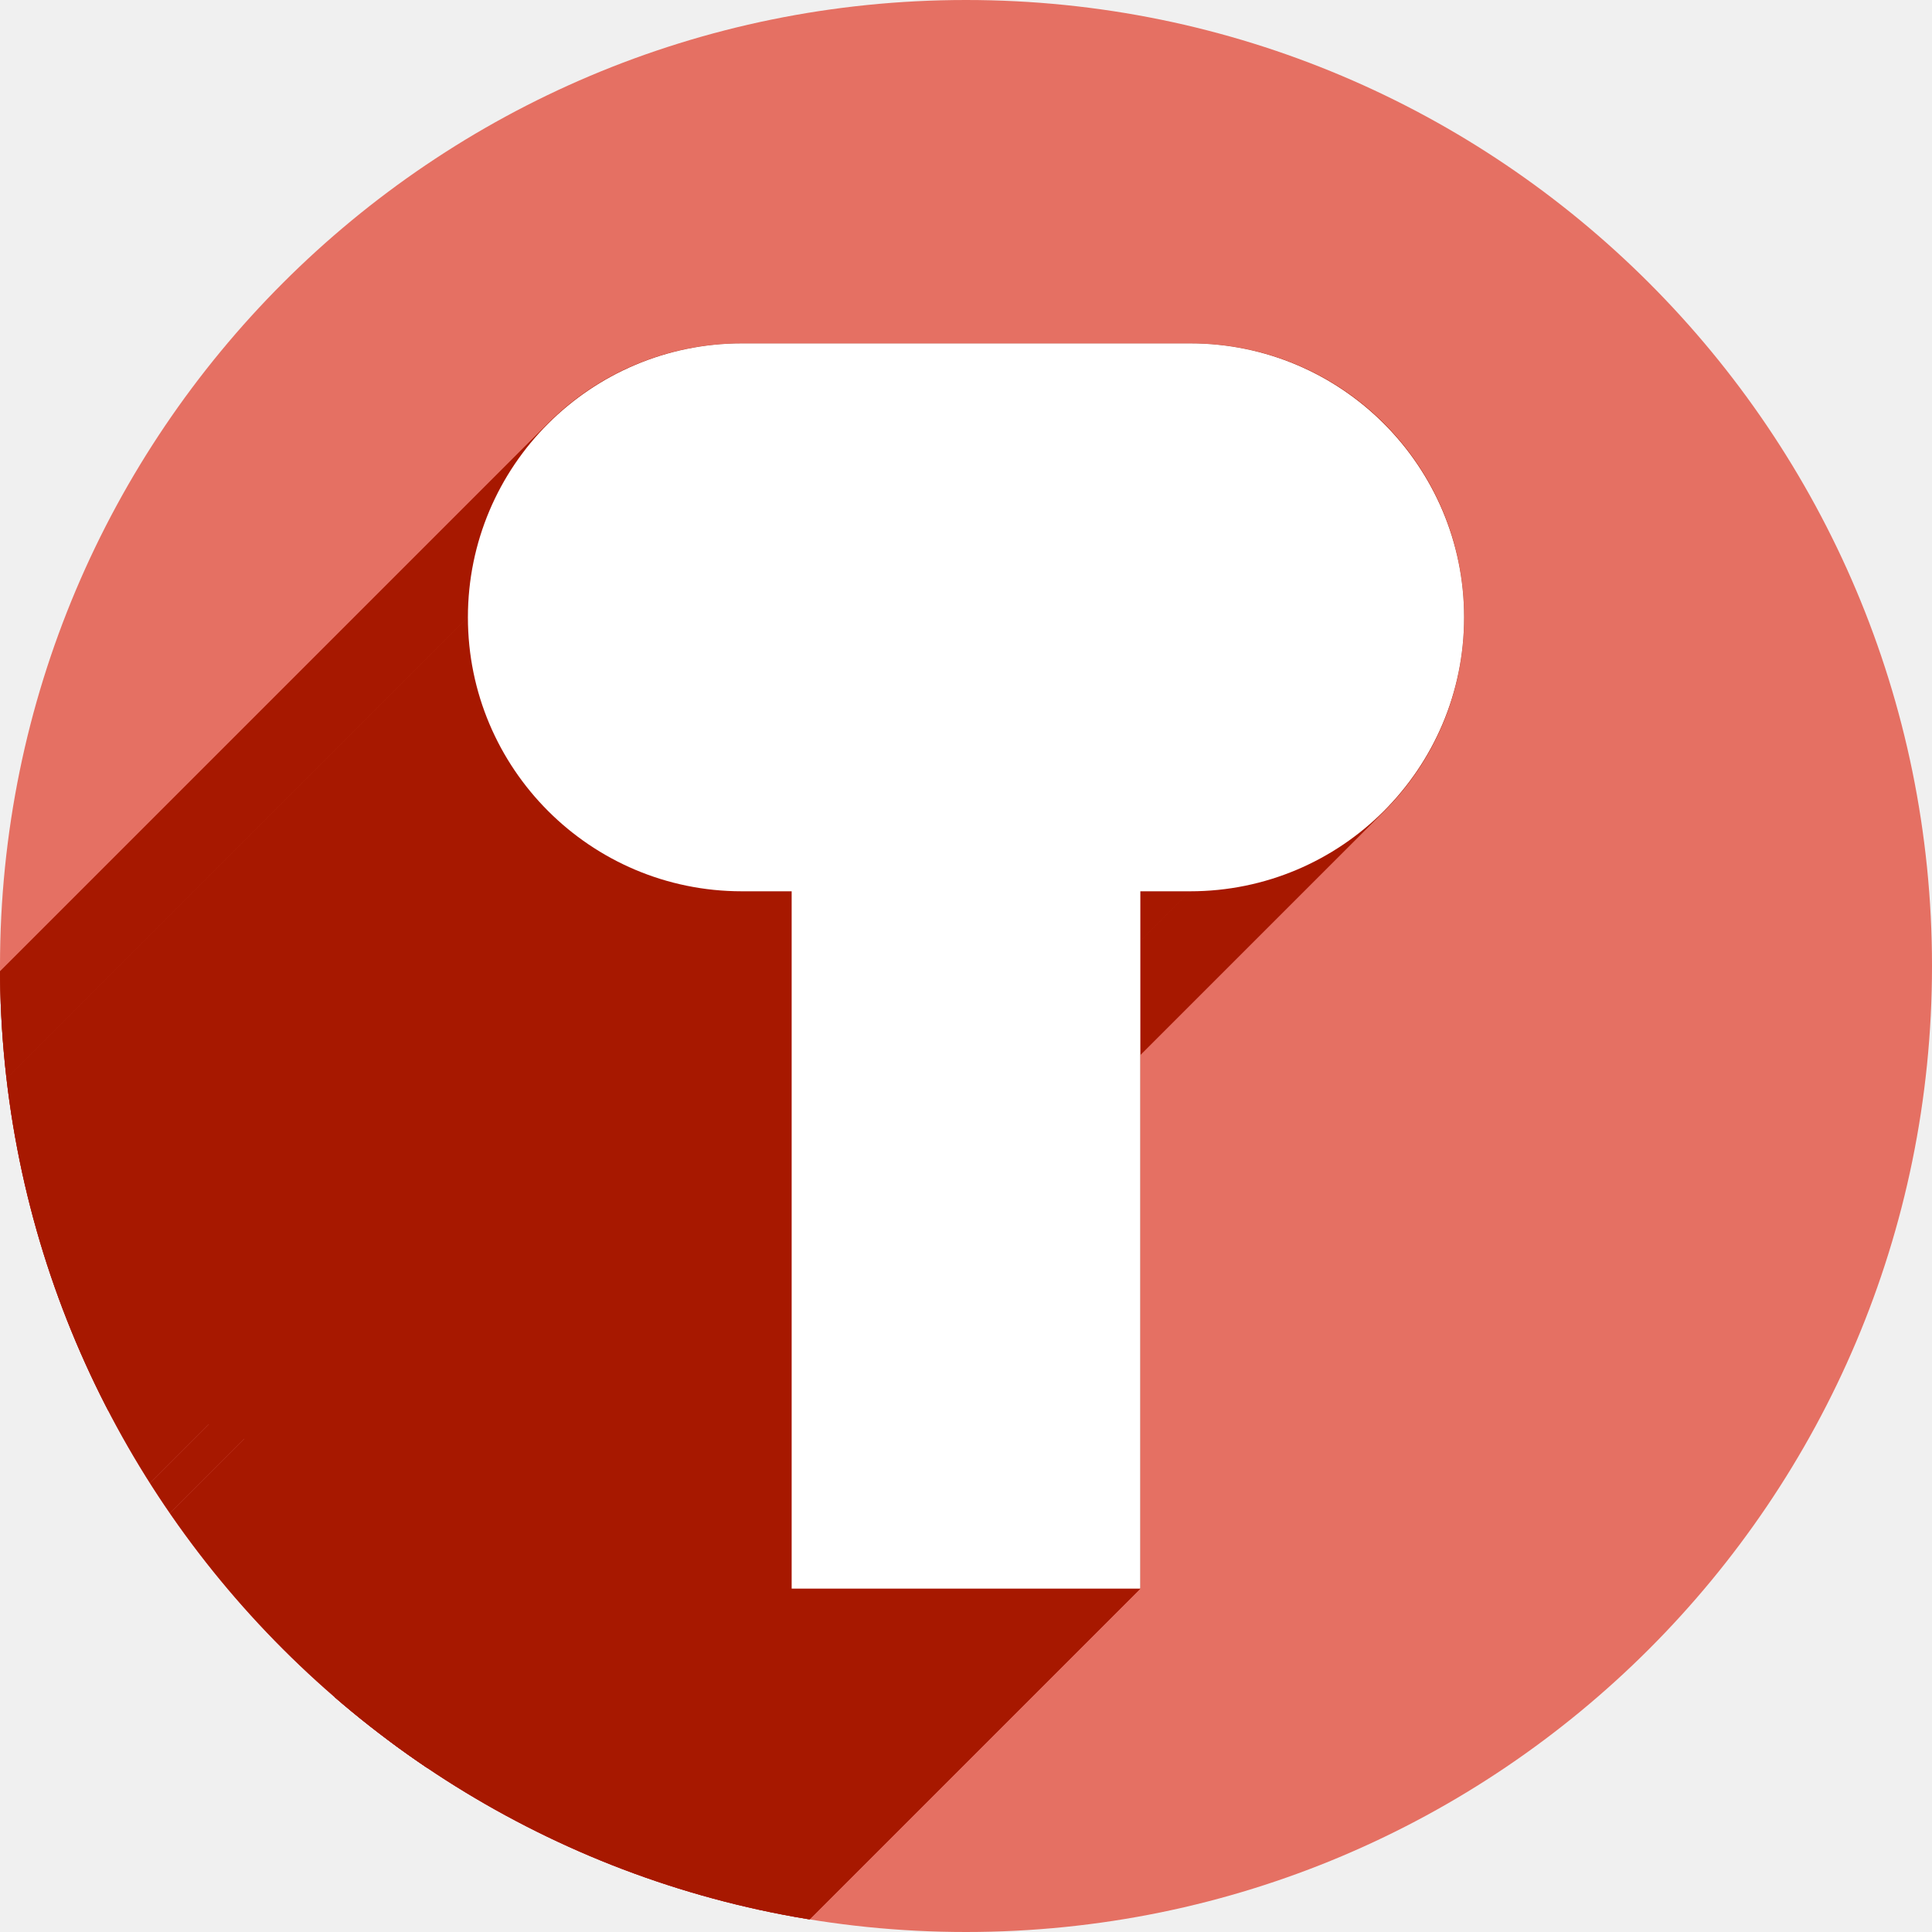
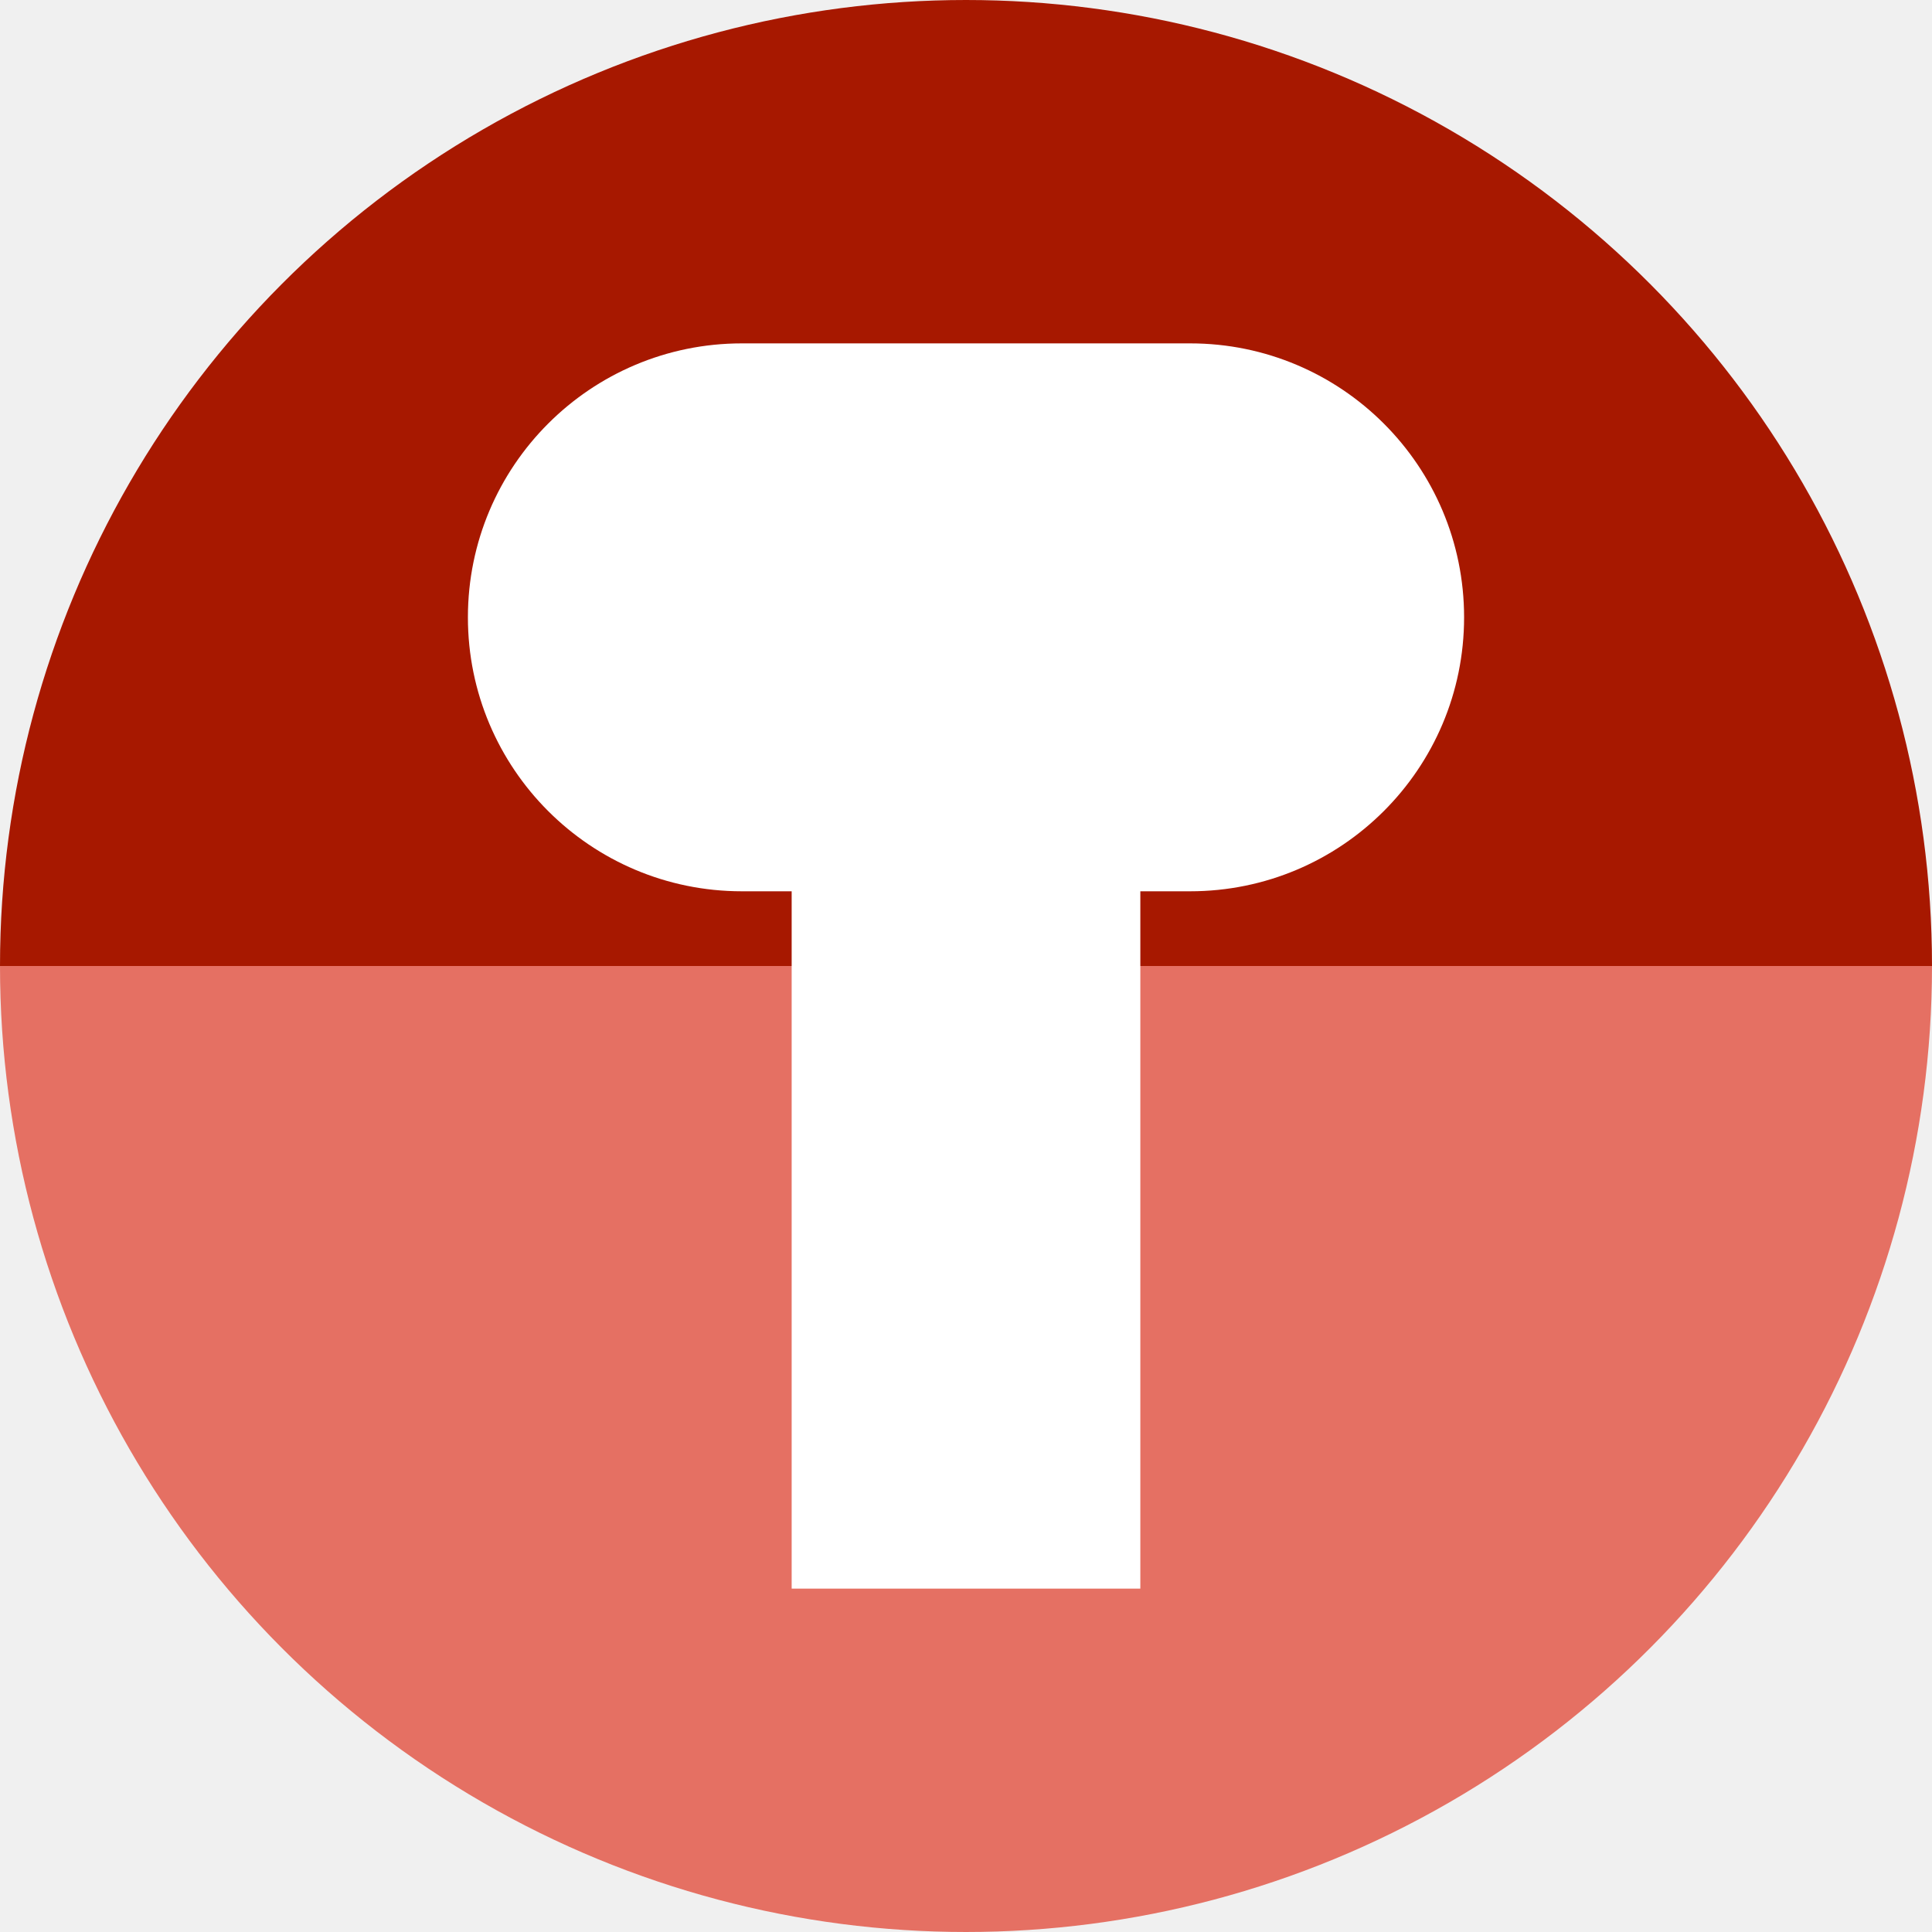
<svg xmlns="http://www.w3.org/2000/svg" width="256" height="256" viewBox="0 0 256 256" id="svg4149" version="1.1">
  <defs id="defs4151">
    <clipPath id="clipPath4863" clipPathUnits="userSpaceOnUse">
      <circle r="77.263" cy="924.362" cx="128" id="circle4865" style="fill:#e9e9e9;fill-opacity:1;stroke:none;stroke-width:20;stroke-miterlimit:4;stroke-dasharray:none;stroke-opacity:1" />
    </clipPath>
    <clipPath clipPathUnits="userSpaceOnUse" id="clipPath4227">
      <circle r="77.263" cy="924.362" cx="128" id="circle4229" style="fill:#e9e9e9;fill-opacity:1;stroke:none;stroke-width:20;stroke-miterlimit:4;stroke-dasharray:none;stroke-opacity:1" />
    </clipPath>
    <clipPath id="clipPath5543" clipPathUnits="userSpaceOnUse">
      <circle r="128" cy="924.362" cx="128" id="circle5545" style="fill:#9e9fe9;fill-opacity:1;stroke:none;stroke-width:20;stroke-miterlimit:4;stroke-dasharray:none;stroke-opacity:1" />
    </clipPath>
    <clipPath clipPathUnits="userSpaceOnUse" id="clipPath6248">
      <circle r="128" cy="924.362" cx="128" id="circle6250" style="fill:#77c445;fill-opacity:1;stroke:none;stroke-width:20;stroke-miterlimit:4;stroke-dasharray:none;stroke-opacity:1" />
    </clipPath>
    <clipPath clipPathUnits="userSpaceOnUse" id="clipPath4624">
      <path style="fill:#0f9d58;fill-opacity:1" d="m 151.201,0.243 -105.781,0 c -7.804,0 -14.088,6.282 -14.088,14.086 l 0,227.34 c 0,7.804 6.284,14.088 14.088,14.088 l 165.162,0 c 7.804,0 14.086,-6.284 14.086,-14.088 l 0,-154.822 -73.467,-86.604 z" id="path4626" />
    </clipPath>
    <clipPath clipPathUnits="userSpaceOnUse" id="clipPath6409">
      <circle r="128" cy="924.362" cx="128" id="circle6411" style="fill:#77c445;fill-opacity:1;stroke:none;stroke-width:20;stroke-miterlimit:4;stroke-dasharray:none;stroke-opacity:1" />
    </clipPath>
    <clipPath id="clipPath4580" clipPathUnits="userSpaceOnUse">
      <circle r="128" cy="927.362" cx="125" id="circle4582" style="fill:#e7b8a4;fill-opacity:1;stroke:none;stroke-width:20;stroke-miterlimit:4;stroke-dasharray:none;stroke-opacity:1" />
    </clipPath>
    <clipPath clipPathUnits="userSpaceOnUse" id="clipPath4638">
      <circle r="96.97" cy="924.862" cx="128" id="circle4640" style="fill:#dd4130;fill-opacity:1;stroke:none;stroke-width:15.152;stroke-miterlimit:4;stroke-dasharray:none;stroke-opacity:1" />
    </clipPath>
  </defs>
  <g id="layer1" transform="translate(0,-796.3622)">
-     <circle style="fill:#e57063;fill-opacity:1;stroke:none;stroke-width:20;stroke-miterlimit:4;stroke-dasharray:none;stroke-opacity:1" id="path4723" cx="128" cy="924.362" r="128" />
-     <g id="g4535" transform="matrix(1.32,0,0,1.32,-40.96,-296.4559)" clip-path="url(#clipPath4638)" style="fill:#a71800;fill-opacity:1">
-       <g id="g4591" transform="matrix(0.7575758,0,0,0.7575758,31.0303,827.8925)" style="fill:#a71800;fill-opacity:1">
-         <g id="g4588" style="fill:#a71800;fill-opacity:1;stroke:none;stroke-width:13.2;stroke-linecap:round;stroke-linejoin:round;stroke-miterlimit:4;stroke-dasharray:none;stroke-opacity:1">
-           <path id="path4564" d="M98.301 45.5C88.246 45.5 79.17 49.548 72.609 56.109L-68.812 197.53C-62.251 190.969 -53.176 186.921 -43.121 186.921Z" style="fill:#a71800;fill-opacity:1" />
-           <path id="path4566" d="M72.609 56.109C66.048 62.67 62.0 71.746 62.0 81.801L-79.421 223.222C-79.421 213.167 -75.374 204.092 -68.812 197.53Z" style="fill:#a71800;fill-opacity:1" />
-           <path id="path4568" d="M62.0 81.801C62.0 101.911 78.191 118.1 98.301 118.1L-43.121 259.521C-63.231 259.521 -79.421 243.332 -79.421 223.222Z" style="fill:#a71800;fill-opacity:1" />
-           <path id="path4570" d="M98.301 118.1L104.9 118.1L-36.521 259.521L-43.121 259.521Z" style="fill:#a71800;fill-opacity:1" />
-           <path id="path4572" d="M104.9 118.1L104.9 210.5L-36.521 351.921L-36.521 259.521Z" style="fill:#a71800;fill-opacity:1" />
-           <path id="path4574" d="M104.9 210.5L151.1 210.5L9.678 351.921L-36.521 351.921Z" style="fill:#a71800;fill-opacity:1" />
-           <path id="path4576" d="M151.1 210.5L151.1 118.1L9.678 259.521L9.678 351.921Z" style="fill:#a71800;fill-opacity:1" />
-           <path id="path4578" d="M151.1 118.1L157.699 118.1L16.278 259.521L9.678 259.521Z" style="fill:#a71800;fill-opacity:1" />
-           <path id="path4580" d="M157.699 118.1C167.755 118.1 176.83 114.052 183.392 107.491L41.971 248.912C35.409 255.473 26.333 259.521 16.278 259.521Z" style="fill:#a71800;fill-opacity:1" />
-           <path id="path4582" d="M183.392 107.491C189.953 100.93 194.0 91.855 194.0 81.801L52.579 223.222C52.579 233.277 48.531 242.351 41.971 248.912Z" style="fill:#a71800;fill-opacity:1" />
-           <path id="path4584" d="M194.0 81.801C194.0 61.691 177.809 45.5 157.699 45.5L16.278 186.921C36.388 186.921 52.579 203.112 52.579 223.222Z" style="fill:#a71800;fill-opacity:1" />
-           <path id="path4586" d="M157.699 45.5L98.301 45.5L-43.121 186.921L16.278 186.921Z" style="fill:#a71800;fill-opacity:1" />
-         </g>
-         <path id="rect4531" d="M 98.301 45.5 C 78.191 45.5 62 61.691 62 81.801 C 62 101.911 78.191 118.1 98.301 118.1 L 104.9 118.1 L 104.9 210.5 L 151.1 210.5 L 151.1 118.1 L 157.699 118.1 C 177.809 118.1 194 101.911 194 81.801 C 194 61.691 177.809 45.5 157.699 45.5 L 98.301 45.5 z " style="fill:#a71800;fill-opacity:1;stroke:none;stroke-width:13.2;stroke-linecap:round;stroke-linejoin:round;stroke-miterlimit:4;stroke-dasharray:none;stroke-opacity:1" transform="" />
-       </g>
-     </g>
+     <path d="m 256,-924.362 a 128,128 0 0 1 -64,110.851 128,128 0 0 1 -128,0 A 128,128 0 0 1 0,-924.362 l 128,1e-5 z" id="path849" style="fill:#a71800;fill-opacity:1;stroke:none;stroke-width:20;stroke-miterlimit:4;stroke-dasharray:none;stroke-opacity:1" transform="scale(1,-1)" />
+     <path style="fill:#e57063;fill-opacity:1;stroke:none;stroke-width:20;stroke-miterlimit:4;stroke-dasharray:none;stroke-opacity:1" id="path4723" d="m 256,924.362 a 128,128 0 0 1 -64,110.851 128,128 0 0 1 -128,0 A 128,128 0 0 1 0,924.362 l 128,0 z" />
    <g transform="matrix(1.32,0,0,1.32,-40.96,-296.4559)" id="g4529" style="fill:#ffffff;fill-opacity:1">
      <rect style="fill:#ffffff;fill-opacity:1;stroke:none;stroke-width:10;stroke-linecap:round;stroke-linejoin:round;stroke-miterlimit:4;stroke-dasharray:none;stroke-opacity:1" id="rect4515" width="35" height="85" x="110.5" y="902.362" />
      <rect style="fill:#ffffff;fill-opacity:1;stroke:none;stroke-width:11.055;stroke-linecap:round;stroke-linejoin:round;stroke-miterlimit:4;stroke-dasharray:none;stroke-opacity:1" id="rect4517" width="100" height="55" x="78" y="862.362" ry="27.5" />
    </g>
  </g>
</svg>
